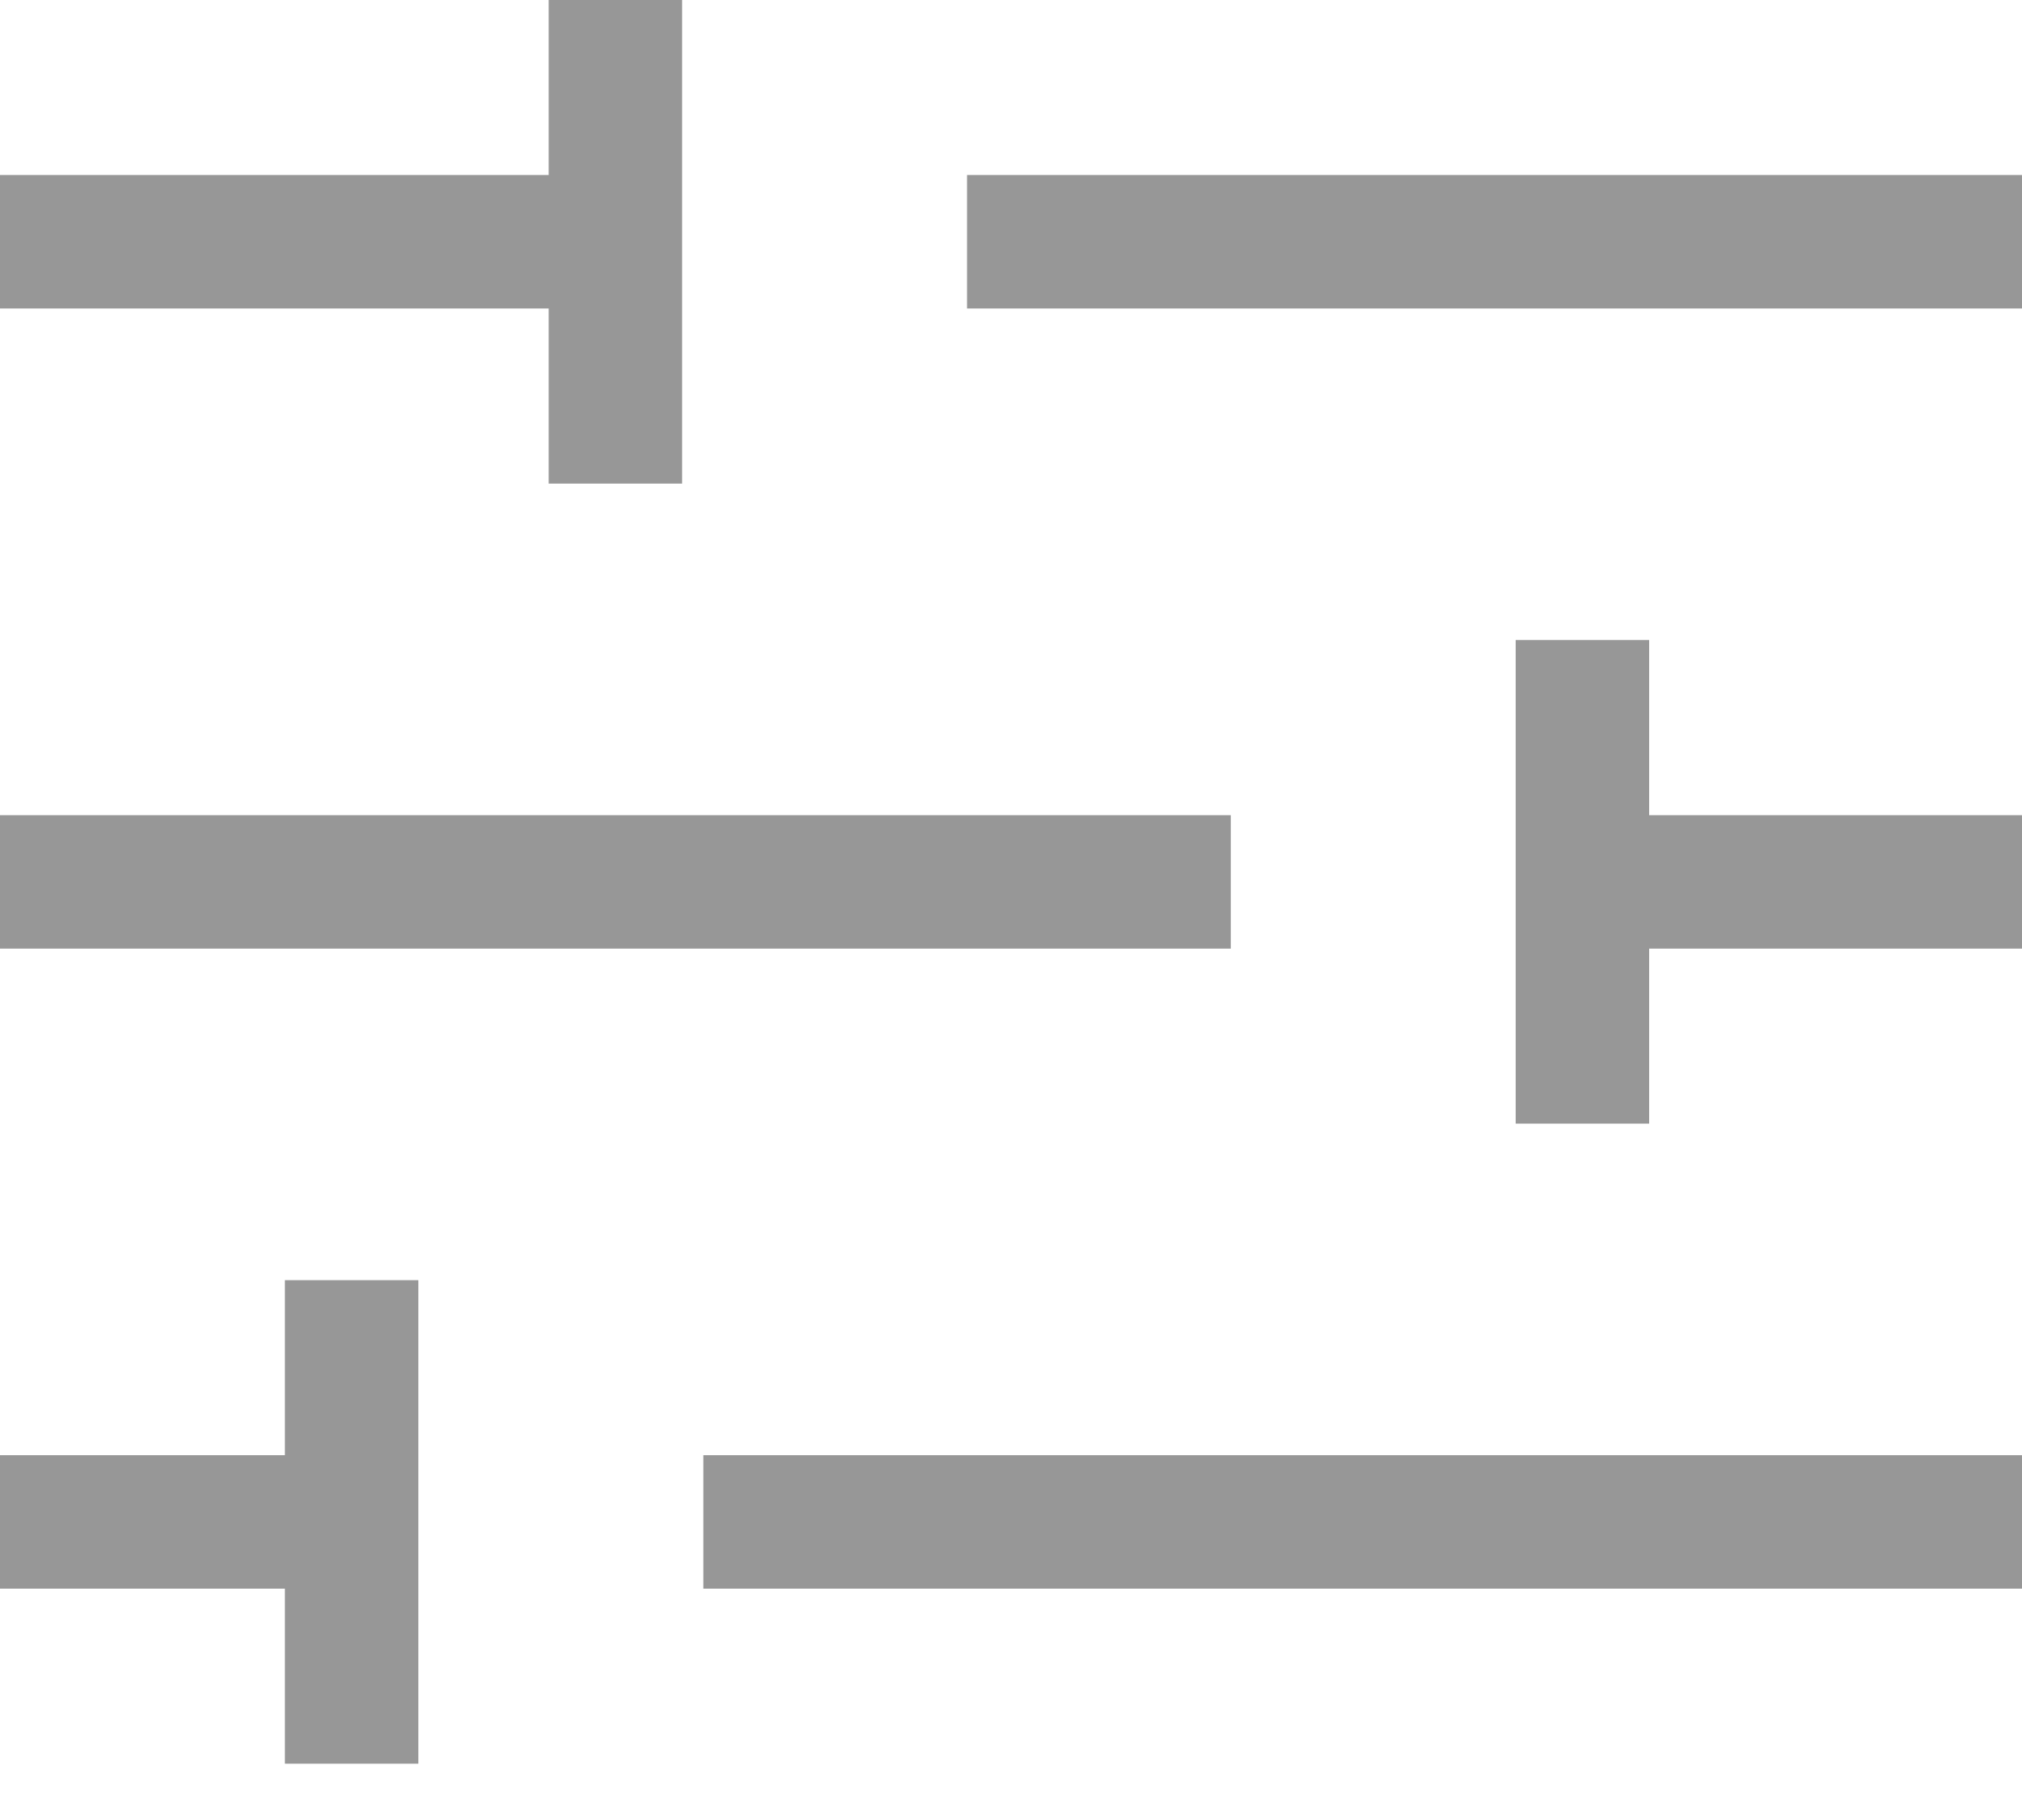
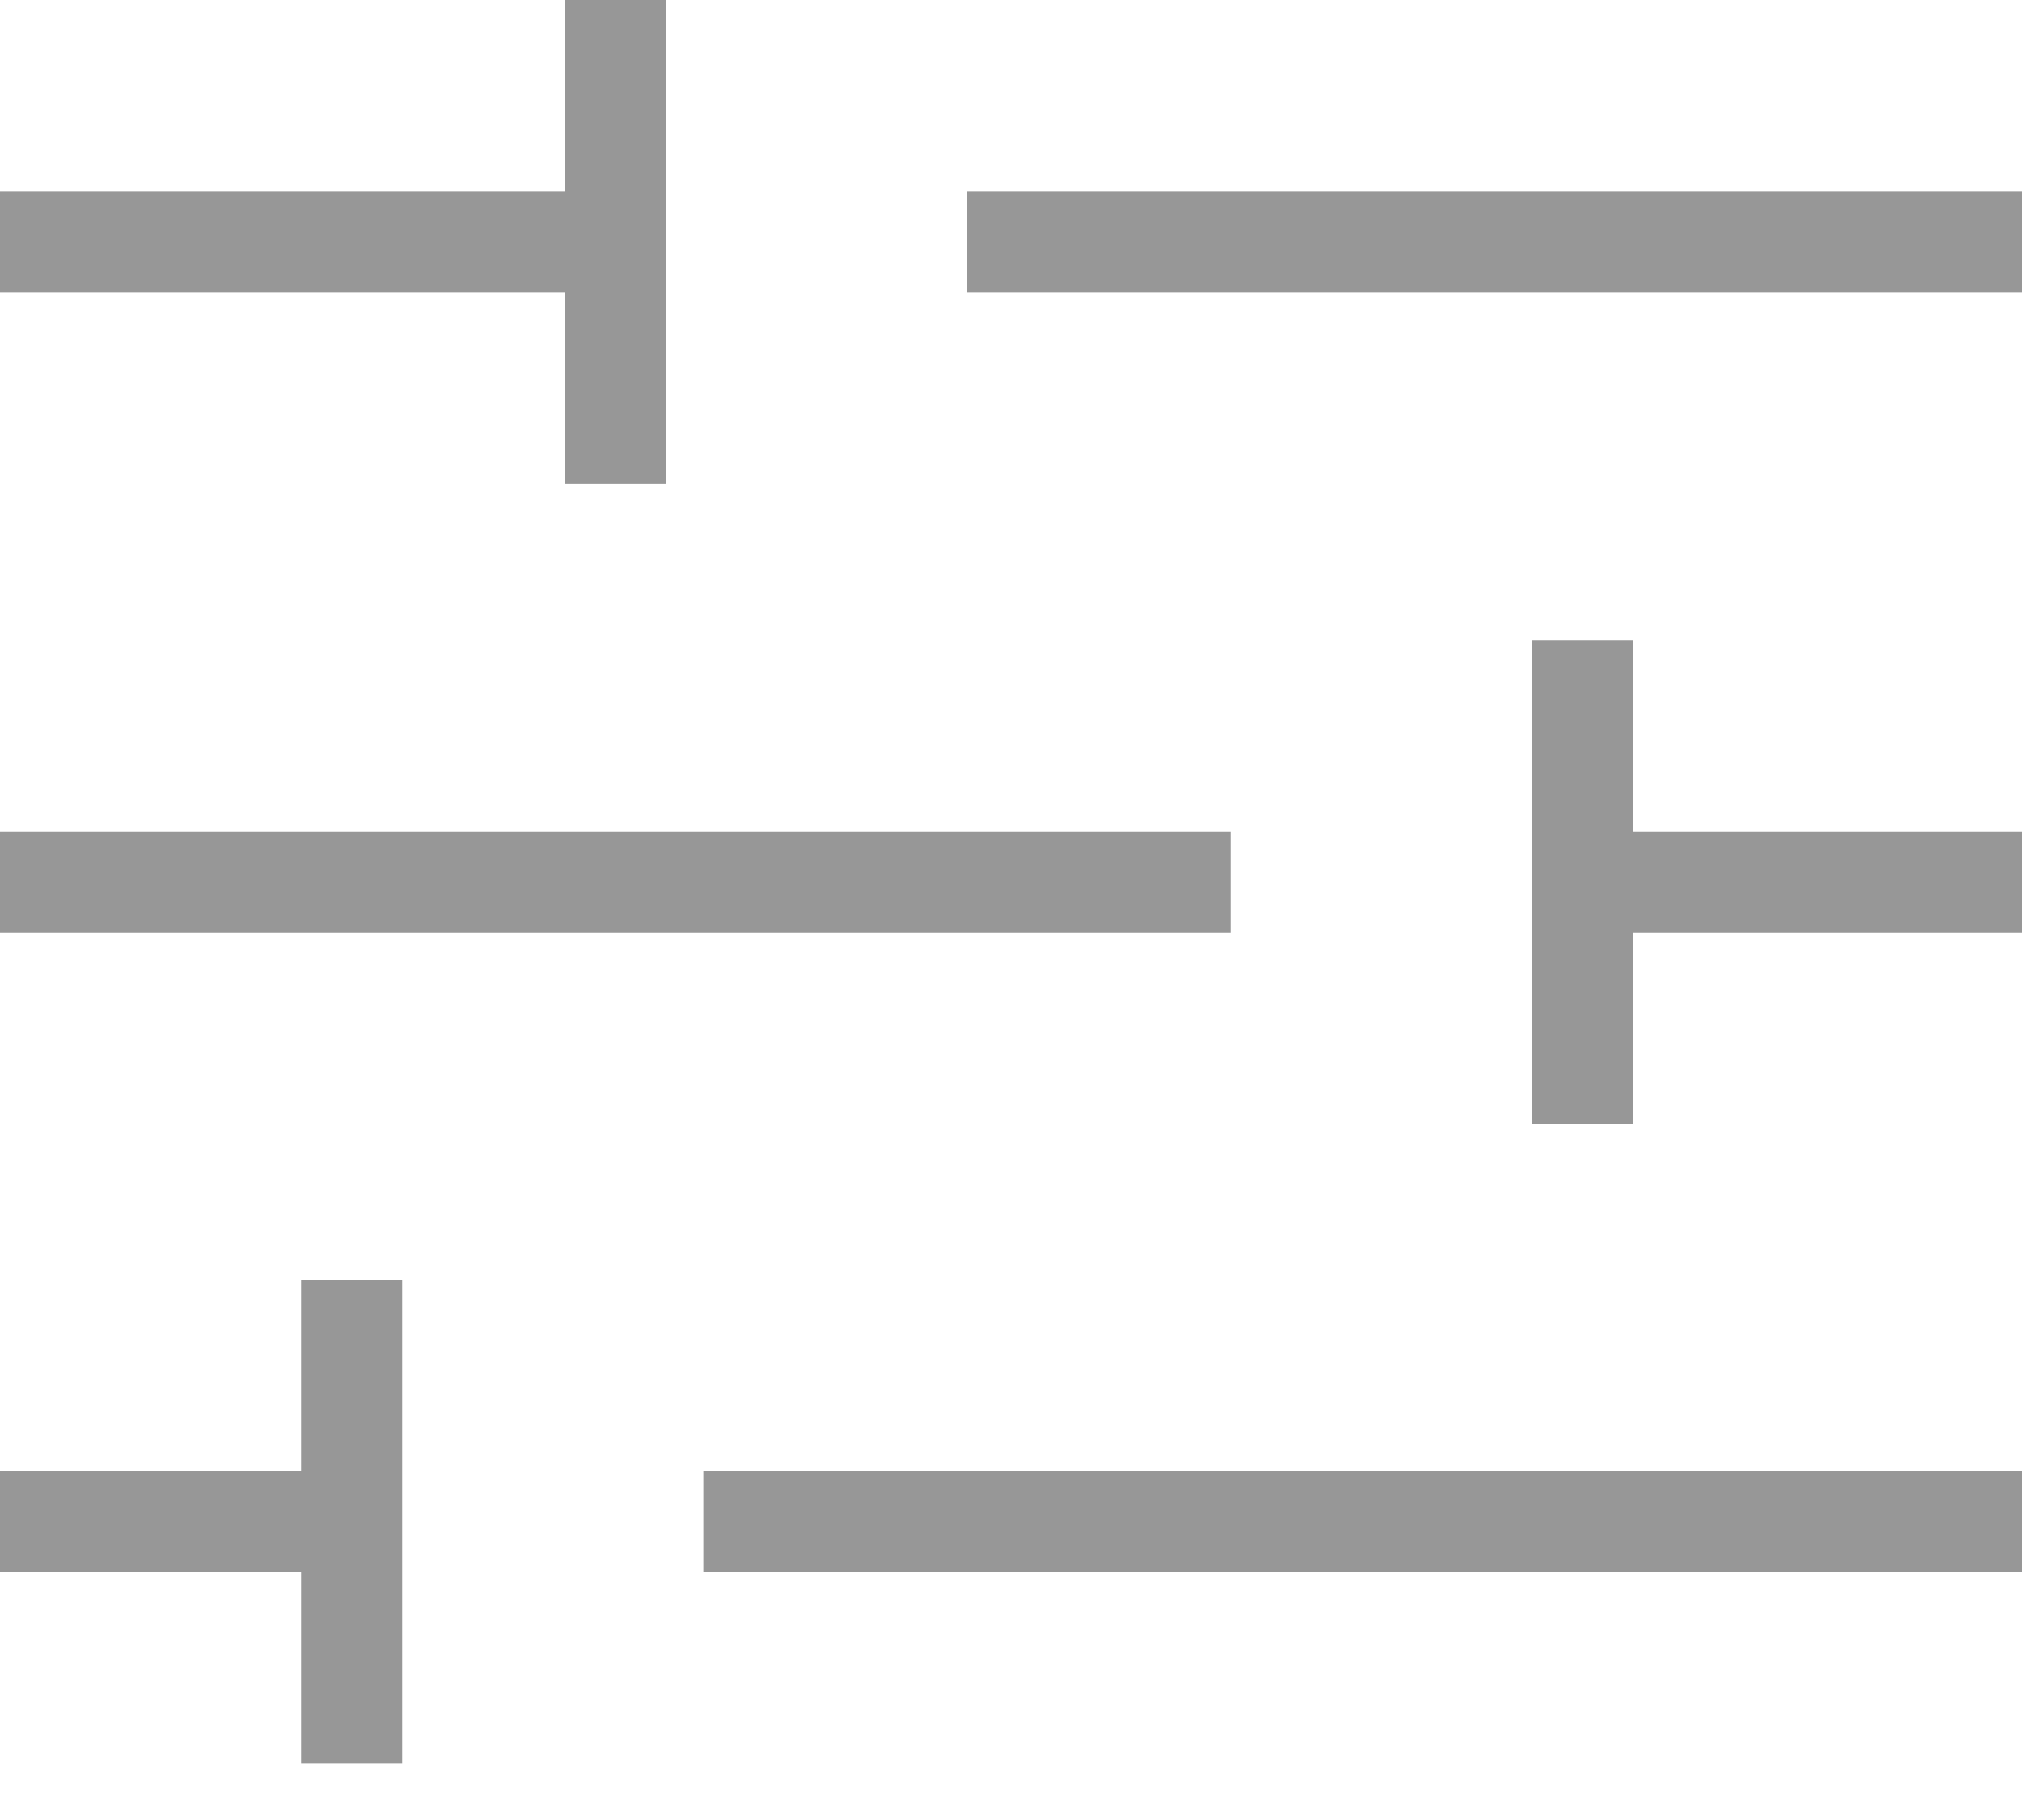
<svg xmlns="http://www.w3.org/2000/svg" width="20" height="18" viewBox="0 0 20 18" fill="none">
-   <path d="M3.478 12.661V17.443" stroke="#979797" stroke-width="1.32" stroke-miterlimit="10" />
-   <path d="M0 15.052H3.478" stroke="#979797" stroke-width="1.32" stroke-miterlimit="10" />
-   <path d="M6.957 15.052H20" stroke="#979797" stroke-width="1.32" stroke-miterlimit="10" />
-   <path d="M0 2.391H6.087" stroke="#979797" stroke-width="1.32" stroke-miterlimit="10" />
-   <path d="M9.565 2.391H20" stroke="#979797" stroke-width="1.32" stroke-miterlimit="10" />
-   <path d="M6.087 0V4.783" stroke="#979797" stroke-width="1.32" stroke-miterlimit="10" />
-   <path d="M15.652 6.33V11.113" stroke="#979797" stroke-width="1.32" stroke-miterlimit="10" />
-   <path d="M15.652 8.722H20" stroke="#979797" stroke-width="1.32" stroke-miterlimit="10" />
-   <path d="M0 8.722H12.174" stroke="#979797" stroke-width="1.32" stroke-miterlimit="10" />
+   <path d="M3.478 12.661V17.443" stroke="#979797" strokeWidth="1.32" strokeMiterlimit="10" />
+   <path d="M0 15.052H3.478" stroke="#979797" strokeWidth="1.32" strokeMiterlimit="10" />
+   <path d="M6.957 15.052H20" stroke="#979797" strokeWidth="1.32" strokeMiterlimit="10" />
+   <path d="M0 2.391H6.087" stroke="#979797" strokeWidth="1.32" strokeMiterlimit="10" />
+   <path d="M9.565 2.391H20" stroke="#979797" strokeWidth="1.32" strokeMiterlimit="10" />
+   <path d="M6.087 0V4.783" stroke="#979797" strokeWidth="1.32" strokeMiterlimit="10" />
+   <path d="M15.652 6.33V11.113" stroke="#979797" strokeWidth="1.32" strokeMiterlimit="10" />
+   <path d="M15.652 8.722H20" stroke="#979797" strokeWidth="1.32" strokeMiterlimit="10" />
+   <path d="M0 8.722H12.174" stroke="#979797" strokeWidth="1.32" strokeMiterlimit="10" />
</svg>
